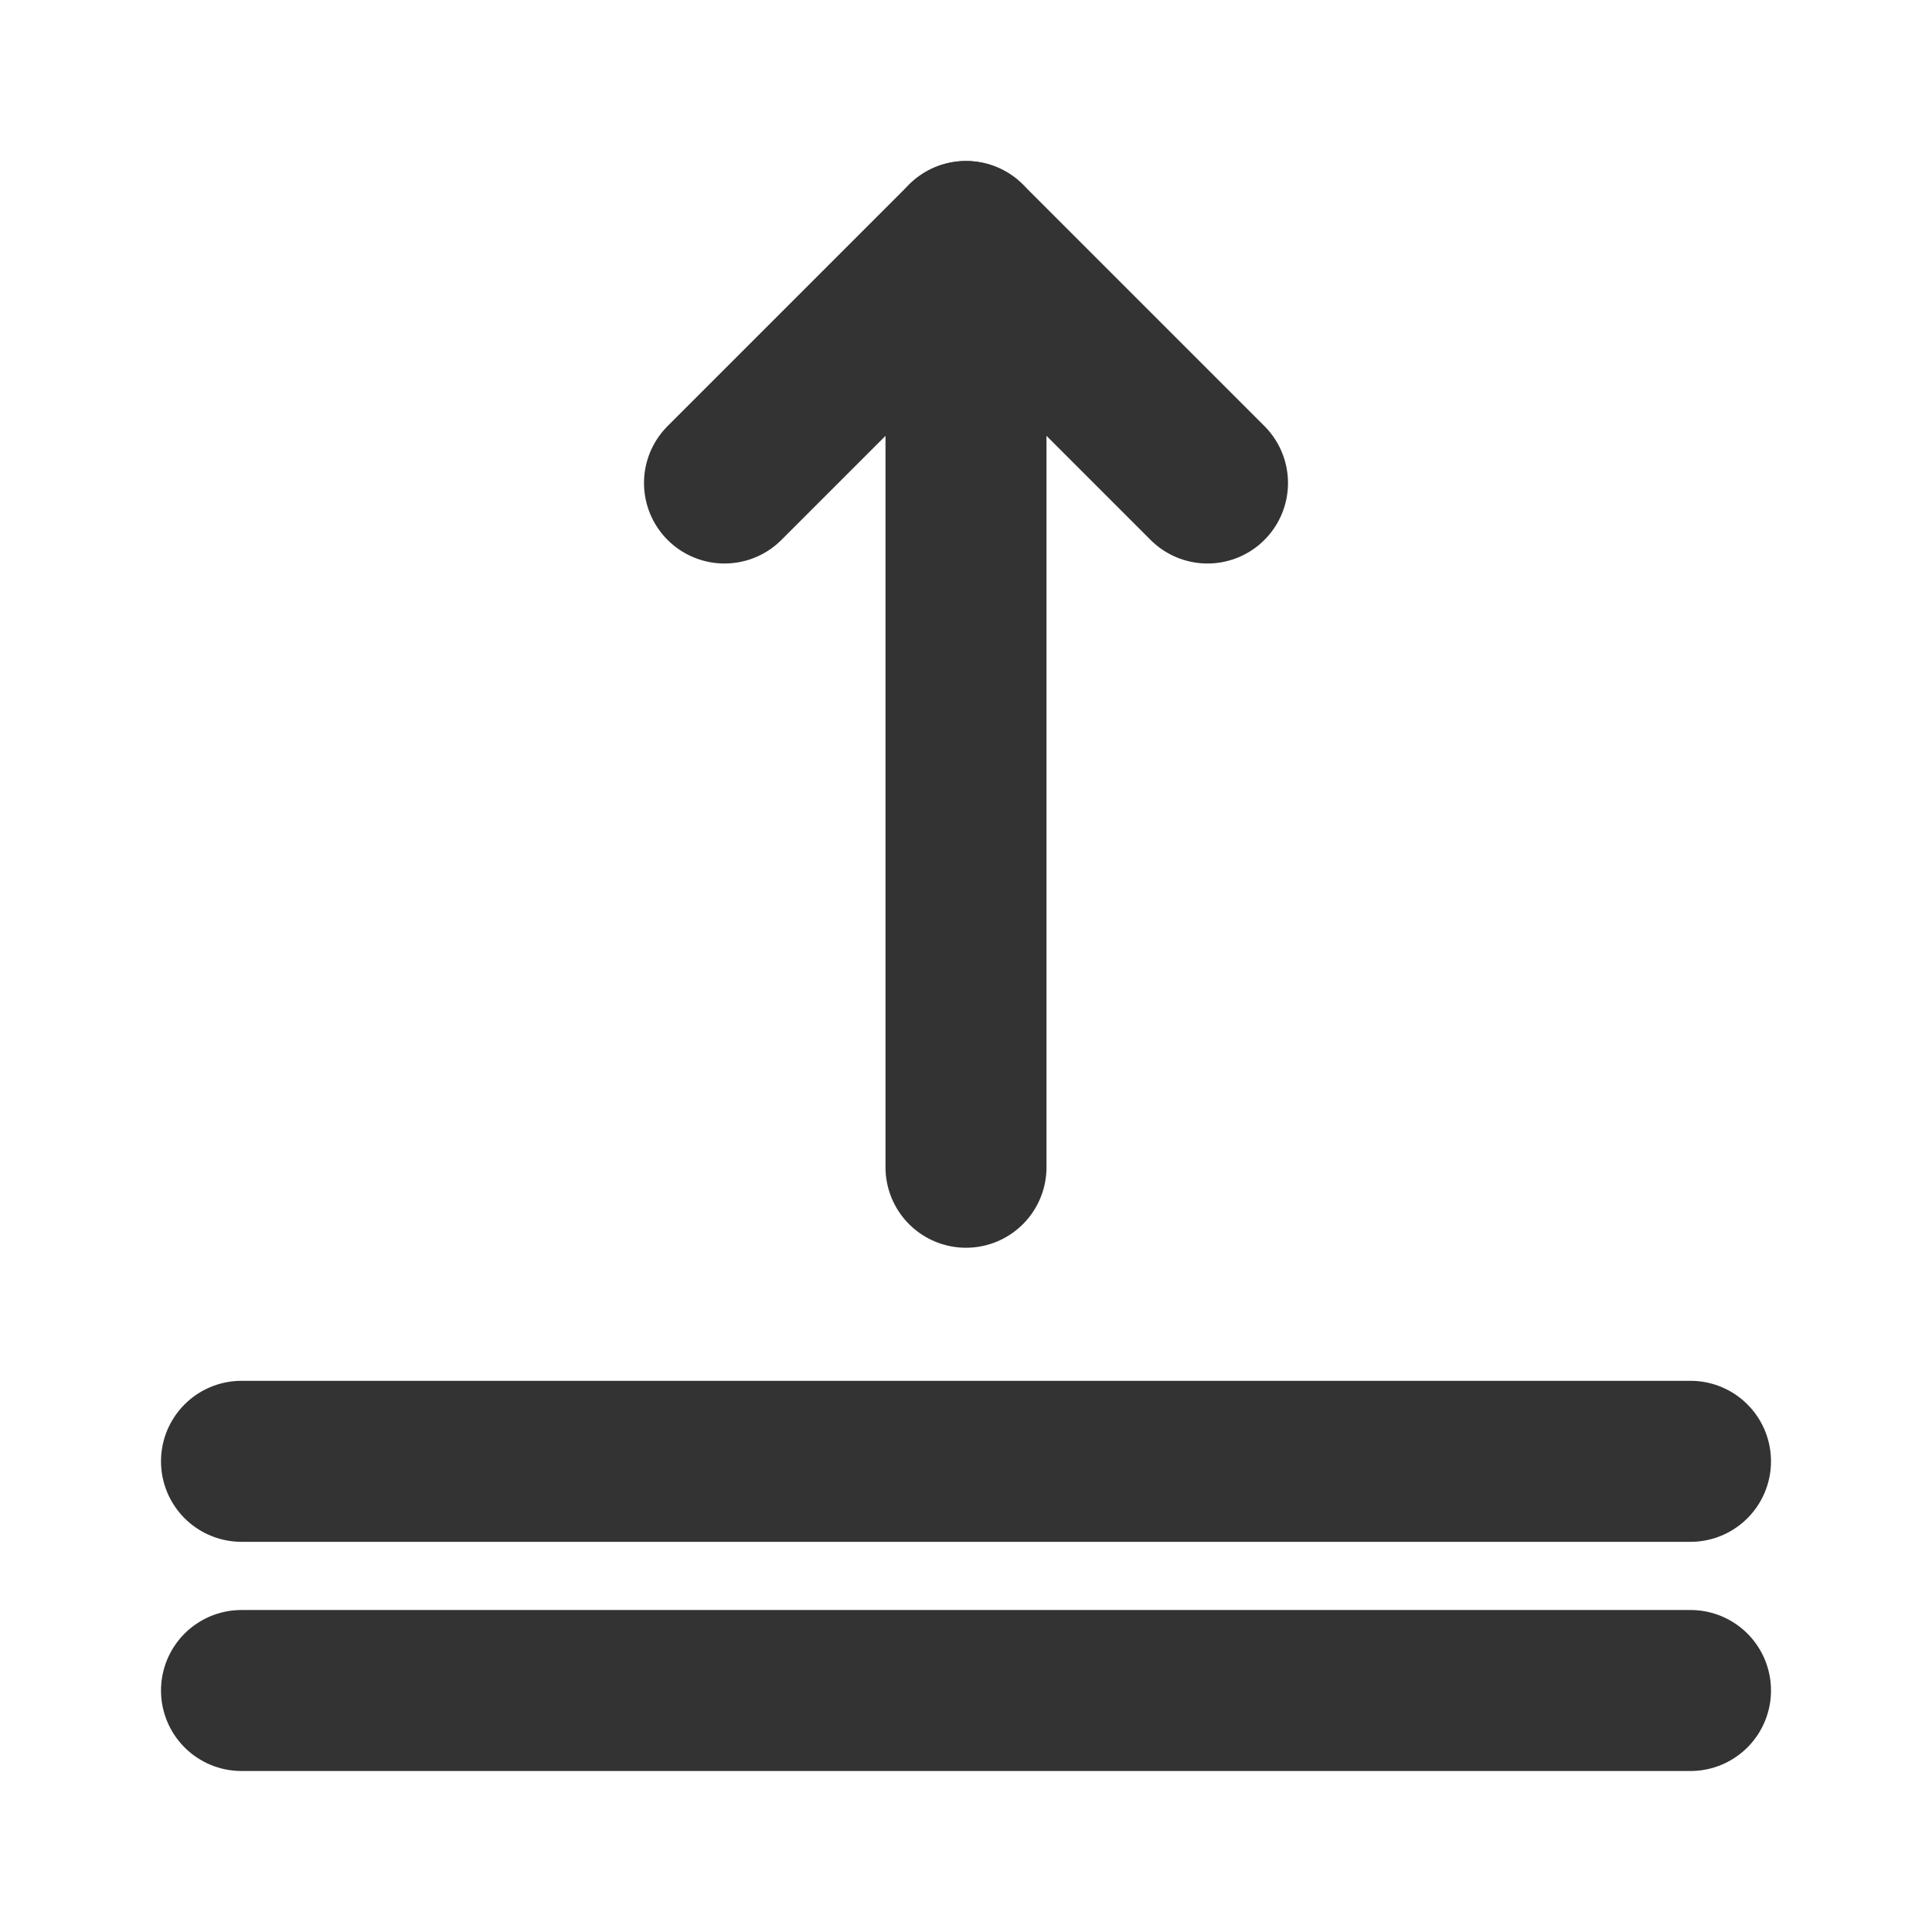
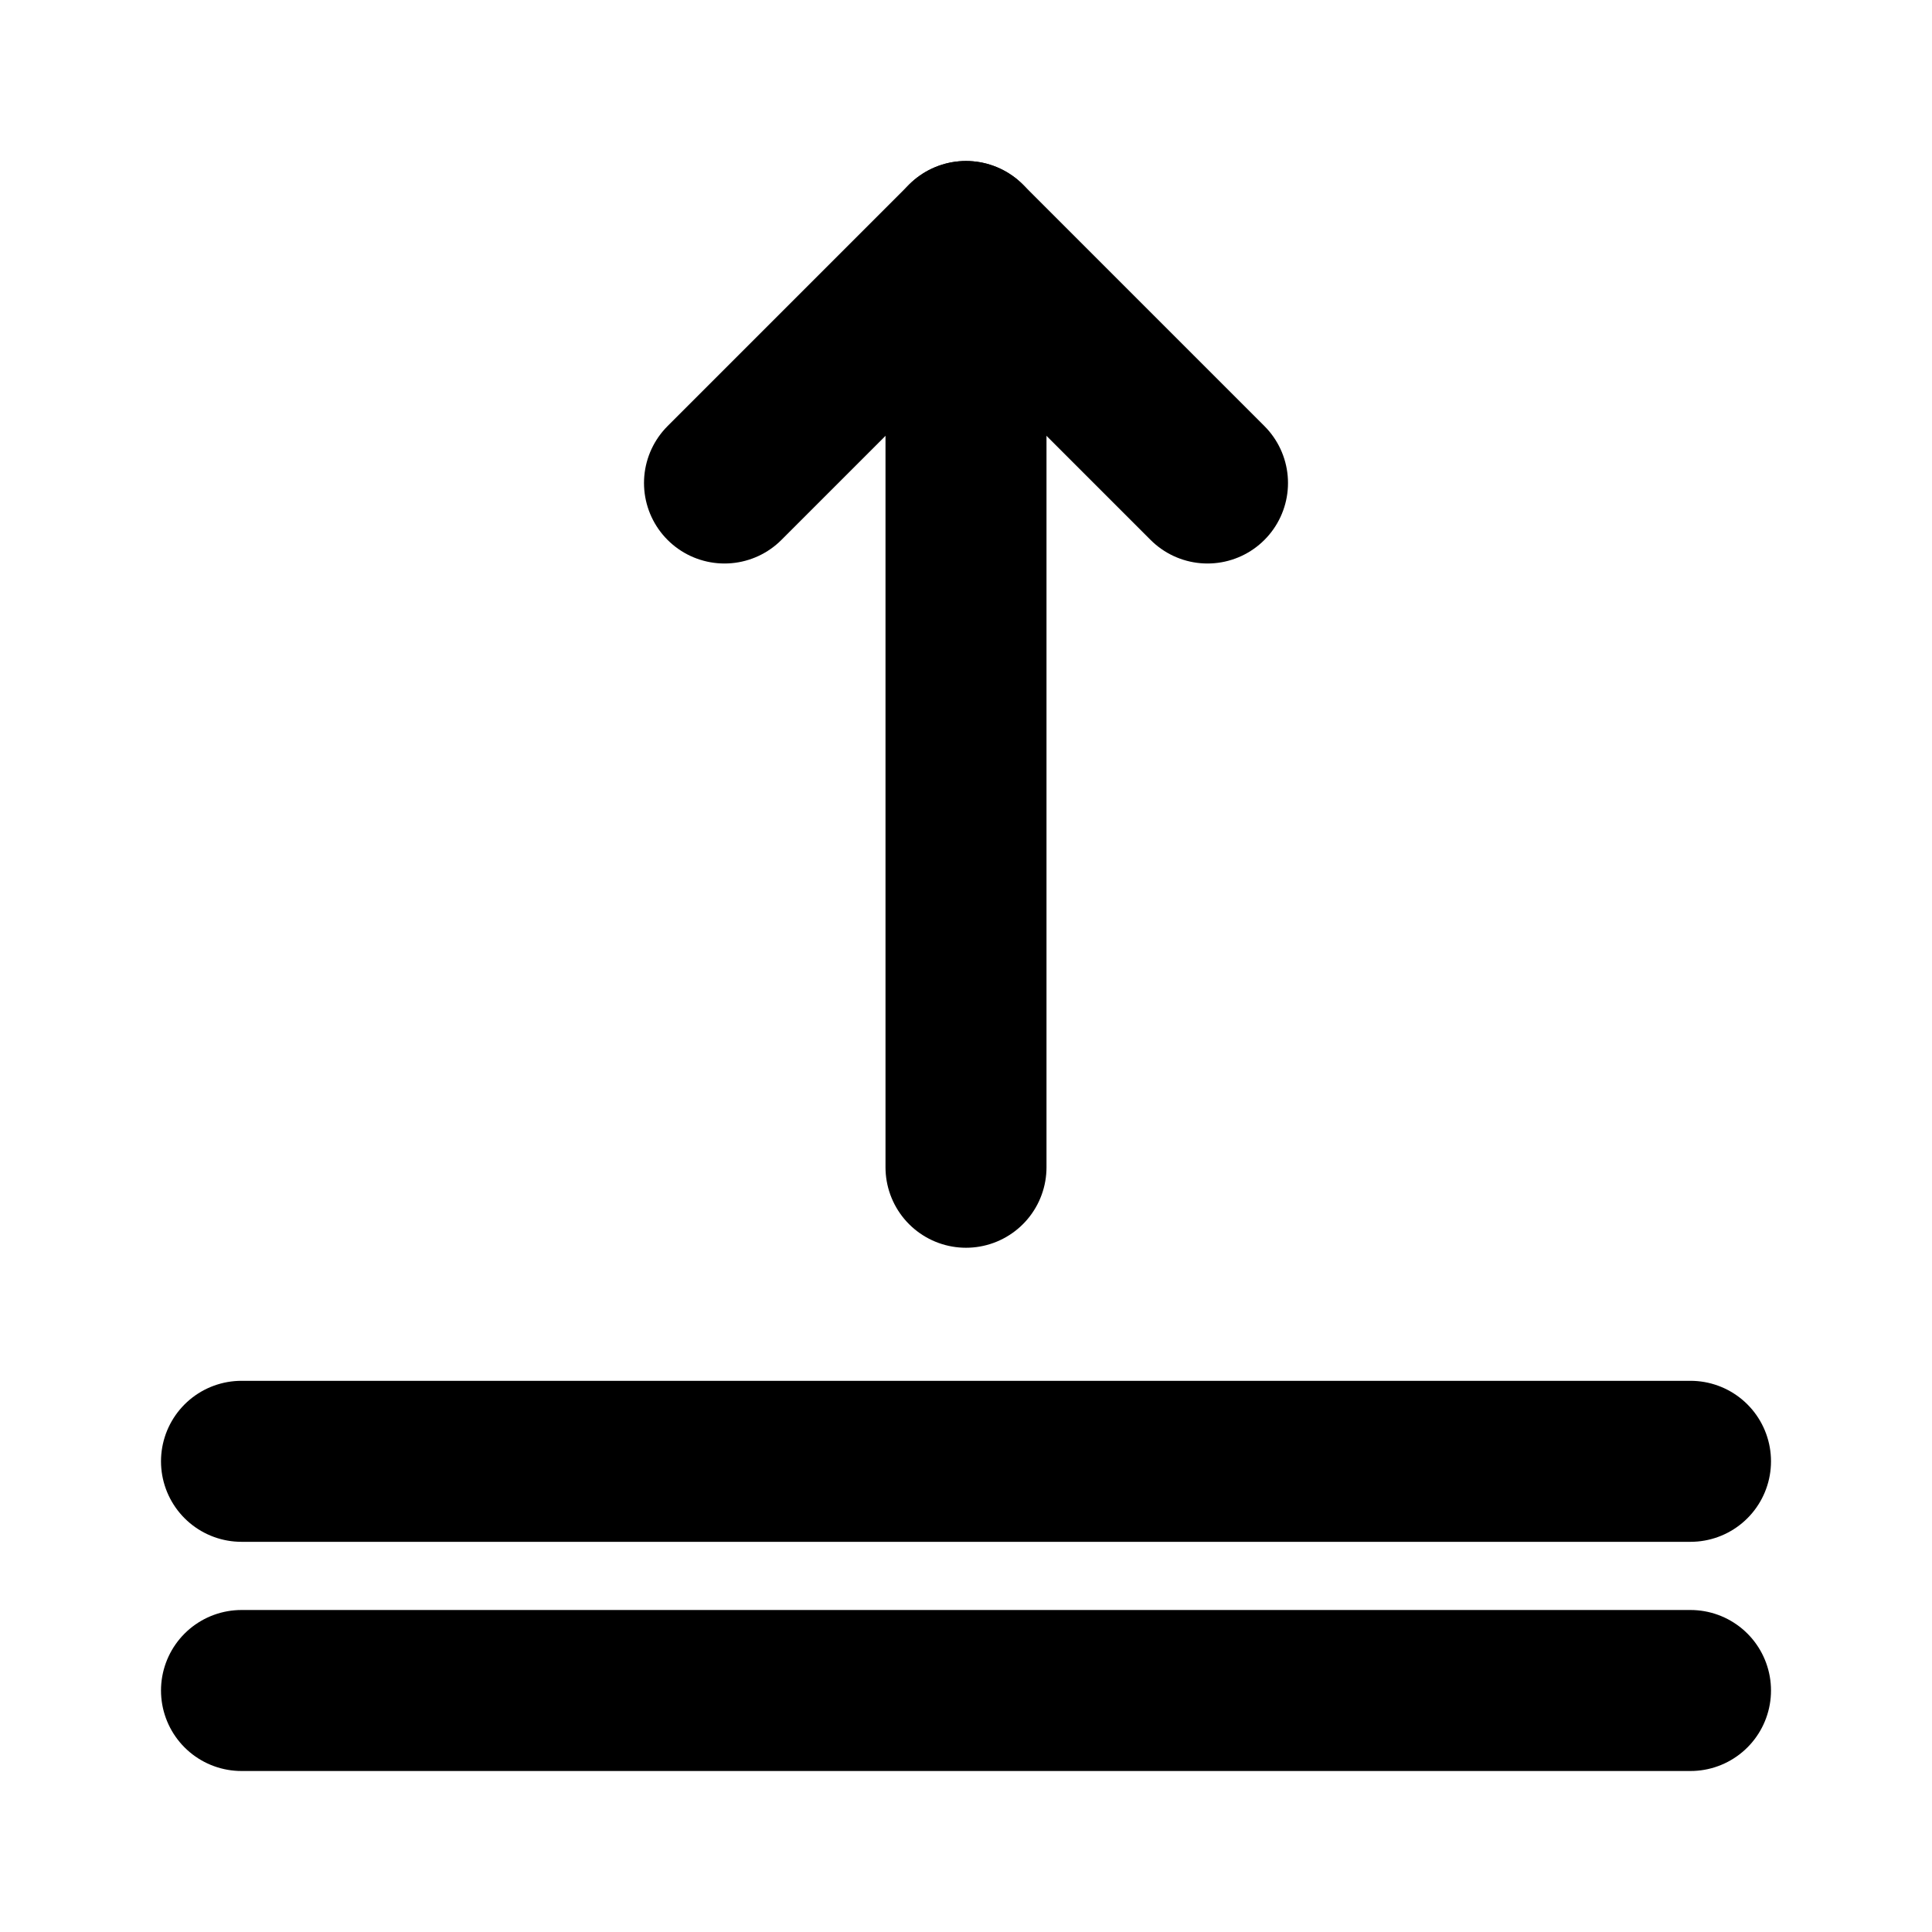
<svg xmlns="http://www.w3.org/2000/svg" width="16" height="16" viewBox="0 0 48 48" fill="none">
-   <path d="M6 36.306H42" stroke="#333" stroke-width="4" stroke-linecap="round" stroke-linejoin="round" />
-   <path d="M6 42H42" stroke="#333" stroke-width="4" stroke-linecap="round" stroke-linejoin="round" />
-   <path d="M30 12L24 6L18 12V12" stroke="#333" stroke-width="4" stroke-linecap="round" stroke-linejoin="round" />
-   <path d="M24 6V29" stroke="#333" stroke-width="4" stroke-linecap="round" stroke-linejoin="round" />
+   <path d="M6 36.306H42" stroke="currentColor" stroke-width="4" stroke-linecap="round" stroke-linejoin="round" />
+   <path d="M6 42H42" stroke="currentColor" stroke-width="4" stroke-linecap="round" stroke-linejoin="round" />
+   <path d="M30 12L24 6L18 12V12" stroke="currentColor" stroke-width="4" stroke-linecap="round" stroke-linejoin="round" />
+   <path d="M24 6V29" stroke="currentColor" stroke-width="4" stroke-linecap="round" stroke-linejoin="round" />
</svg>
